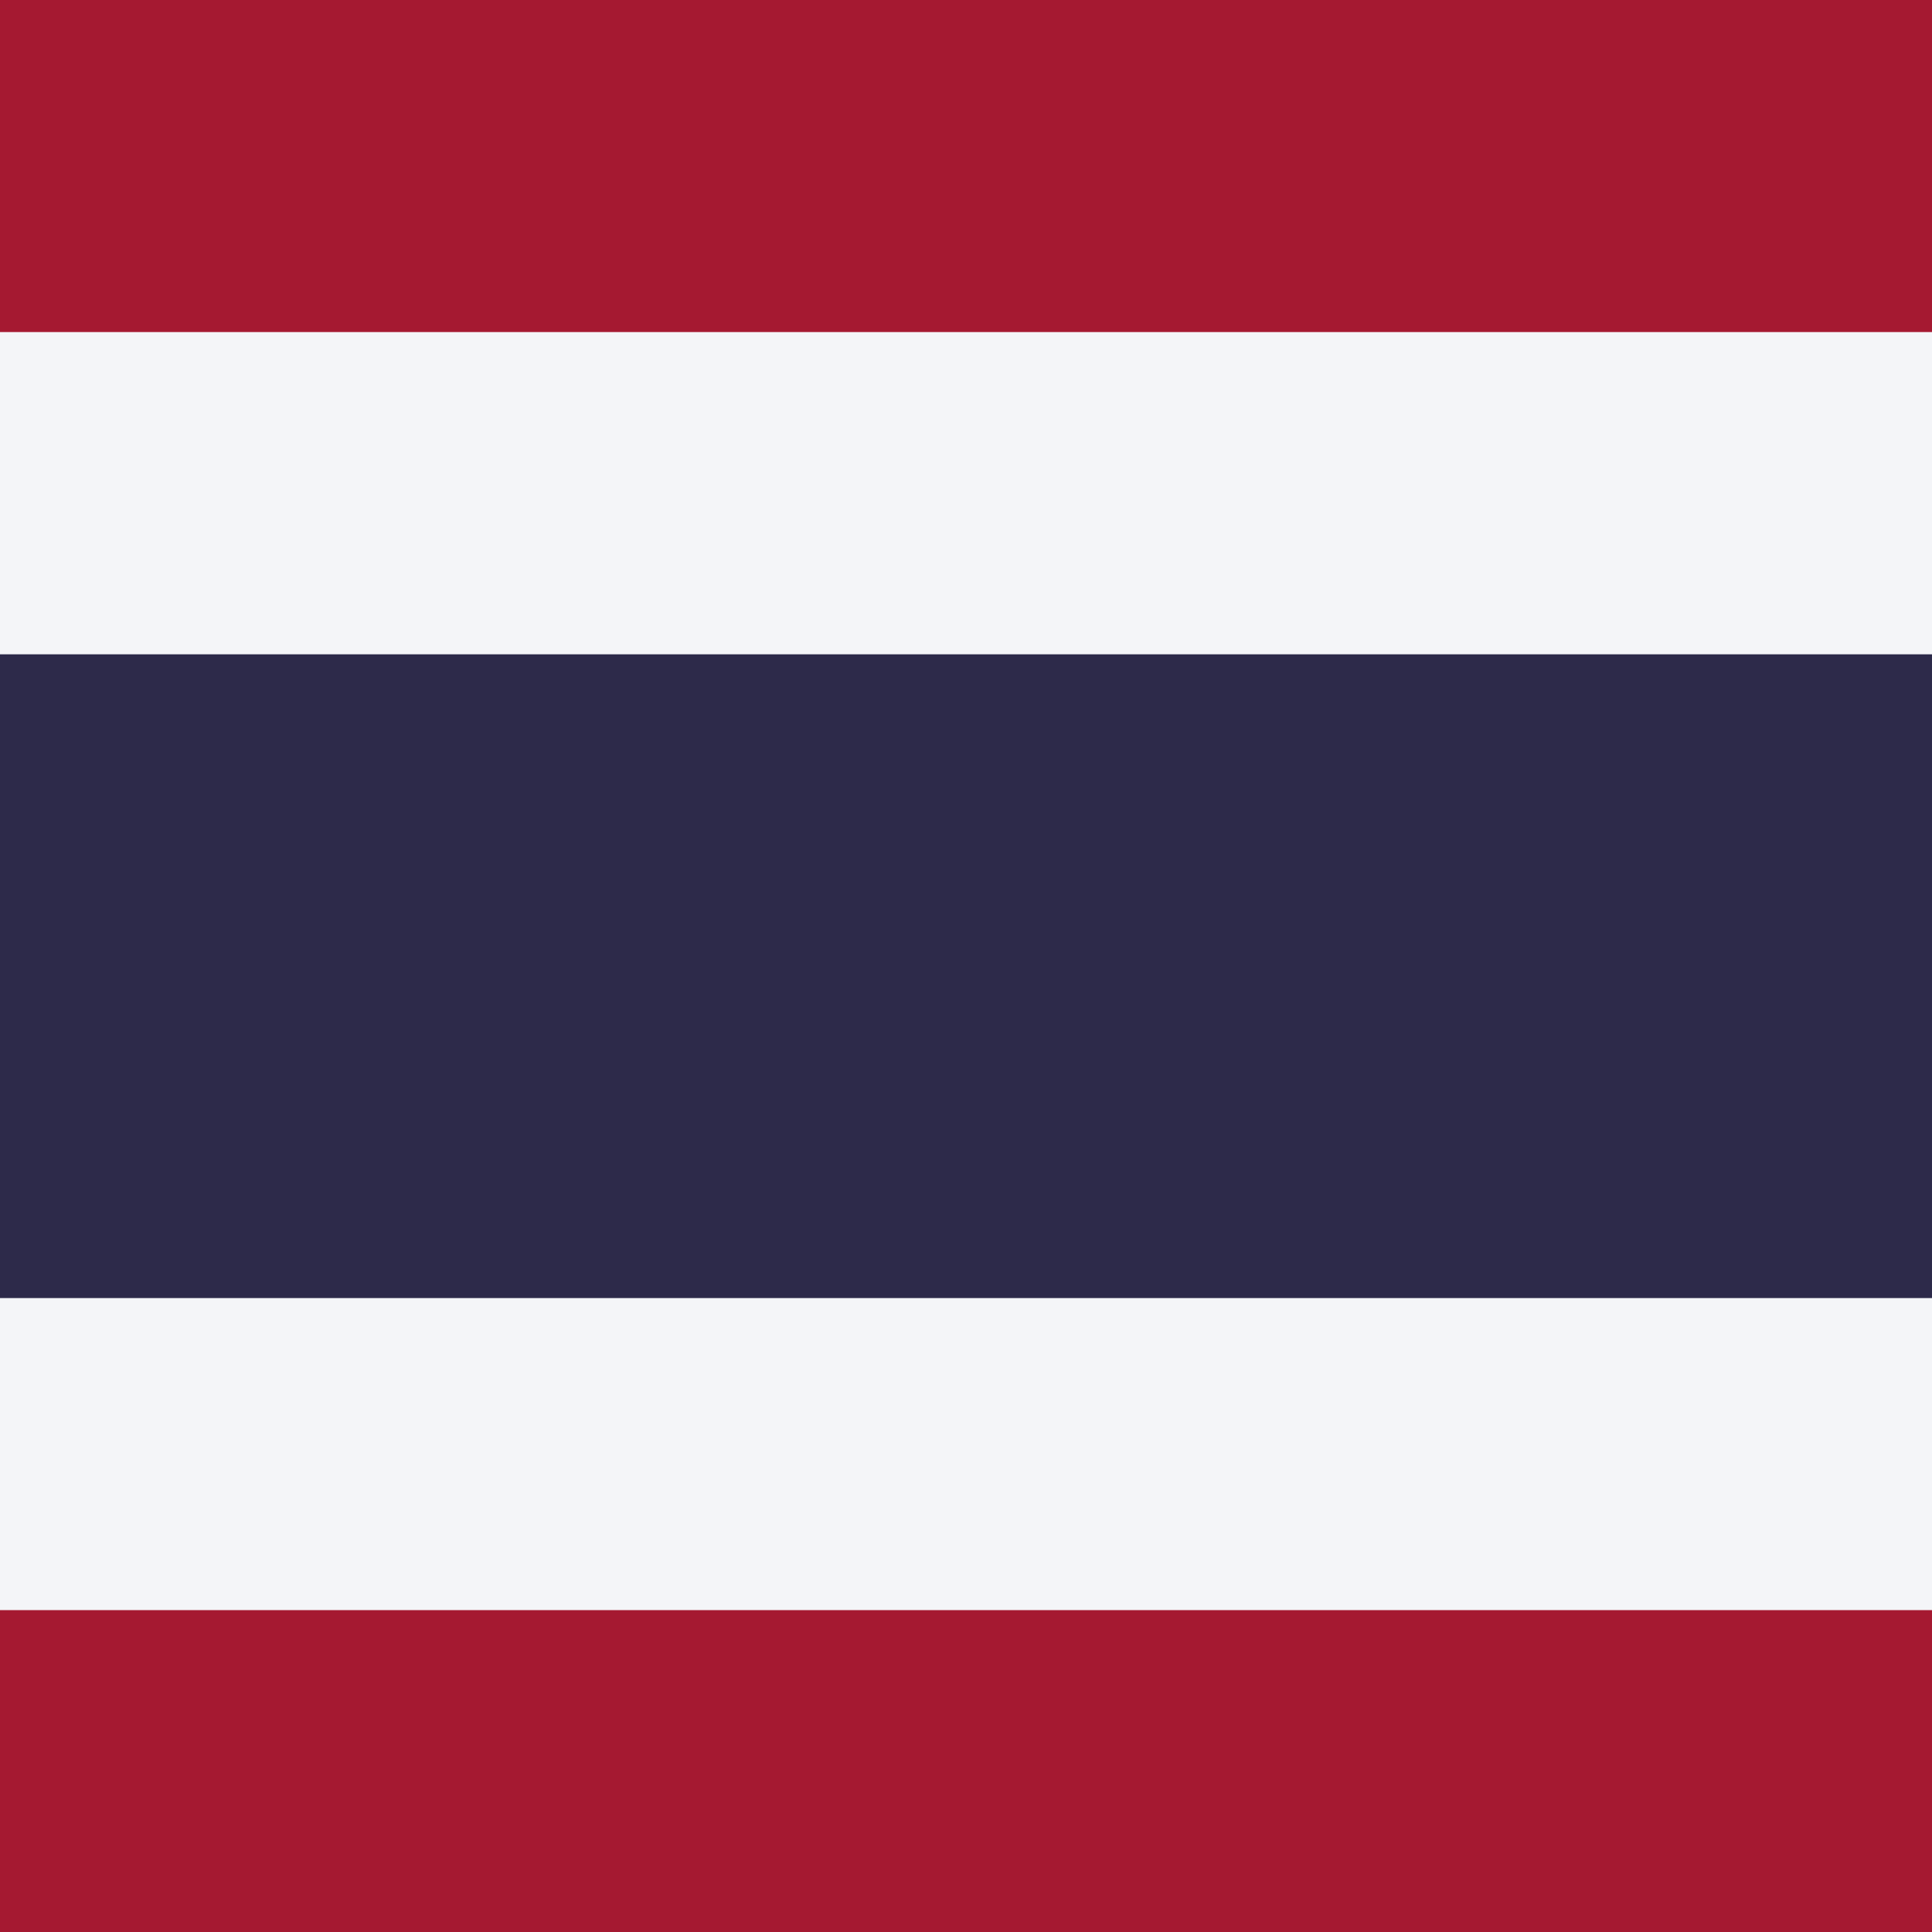
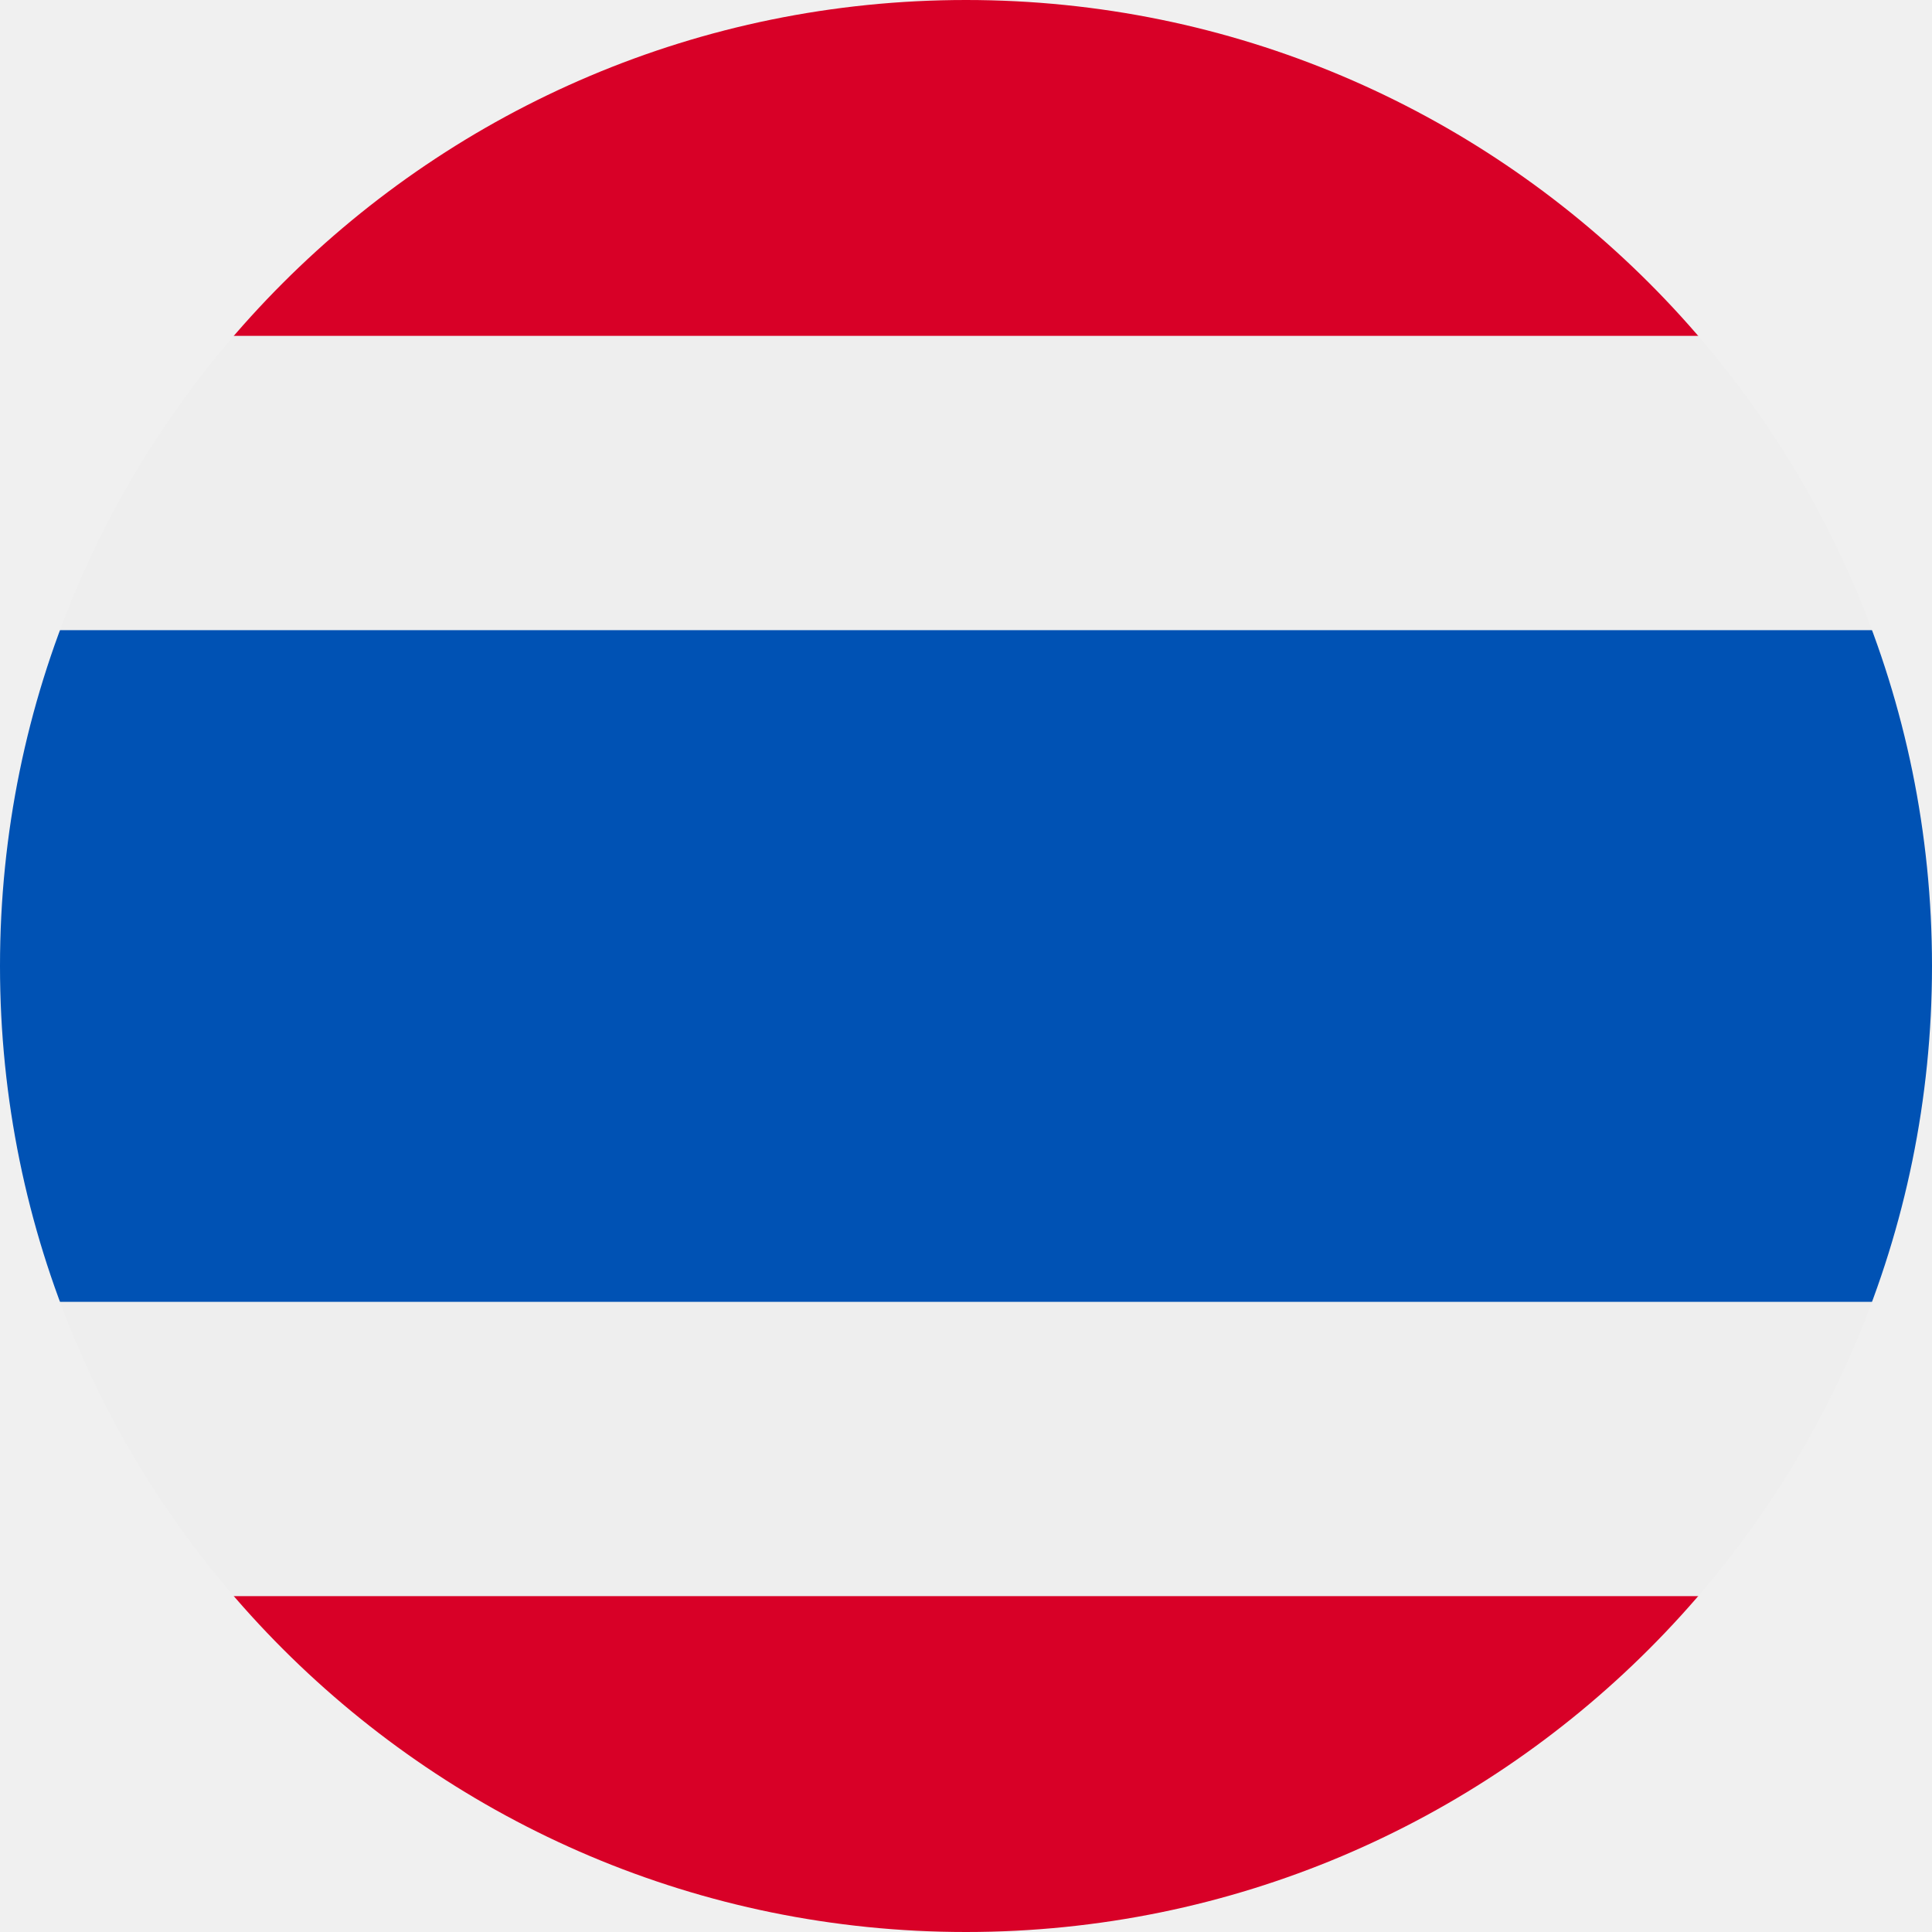
- <svg xmlns="http://www.w3.org/2000/svg" id="flag-icons-th" viewBox="0 0 512 512">
-   <g fill-rule="evenodd">
-     <path fill="#f4f5f8" d="M0 0h512v512H0z" />
-     <path fill="#2d2a4a" d="M0 173.4h512V344H0z" />
-     <path fill="#a51931" d="M0 0h512v88H0zm0 426.7h512V512H0z" />
+ <svg xmlns="http://www.w3.org/2000/svg" width="512" height="512" viewBox="0 0 512 512">
+   <mask id="a">
+     <circle cx="256" cy="256" r="256" fill="#fff" />
+   </mask>
+   <g mask="url(#a)">
+     <path fill="#d80027" d="M0 0h512v89l-79.2 163.7L512 423v89H0v-89l82.7-169.6L0 89z" />
+     <path fill="#eee" d="M0 89h512v78l-42.6 91.2L512 345v78H0v-78l40-92.5L0 167z" />
+     <path fill="#0052b4" d="M0 167h512v178H0z" />
  </g>
</svg>
